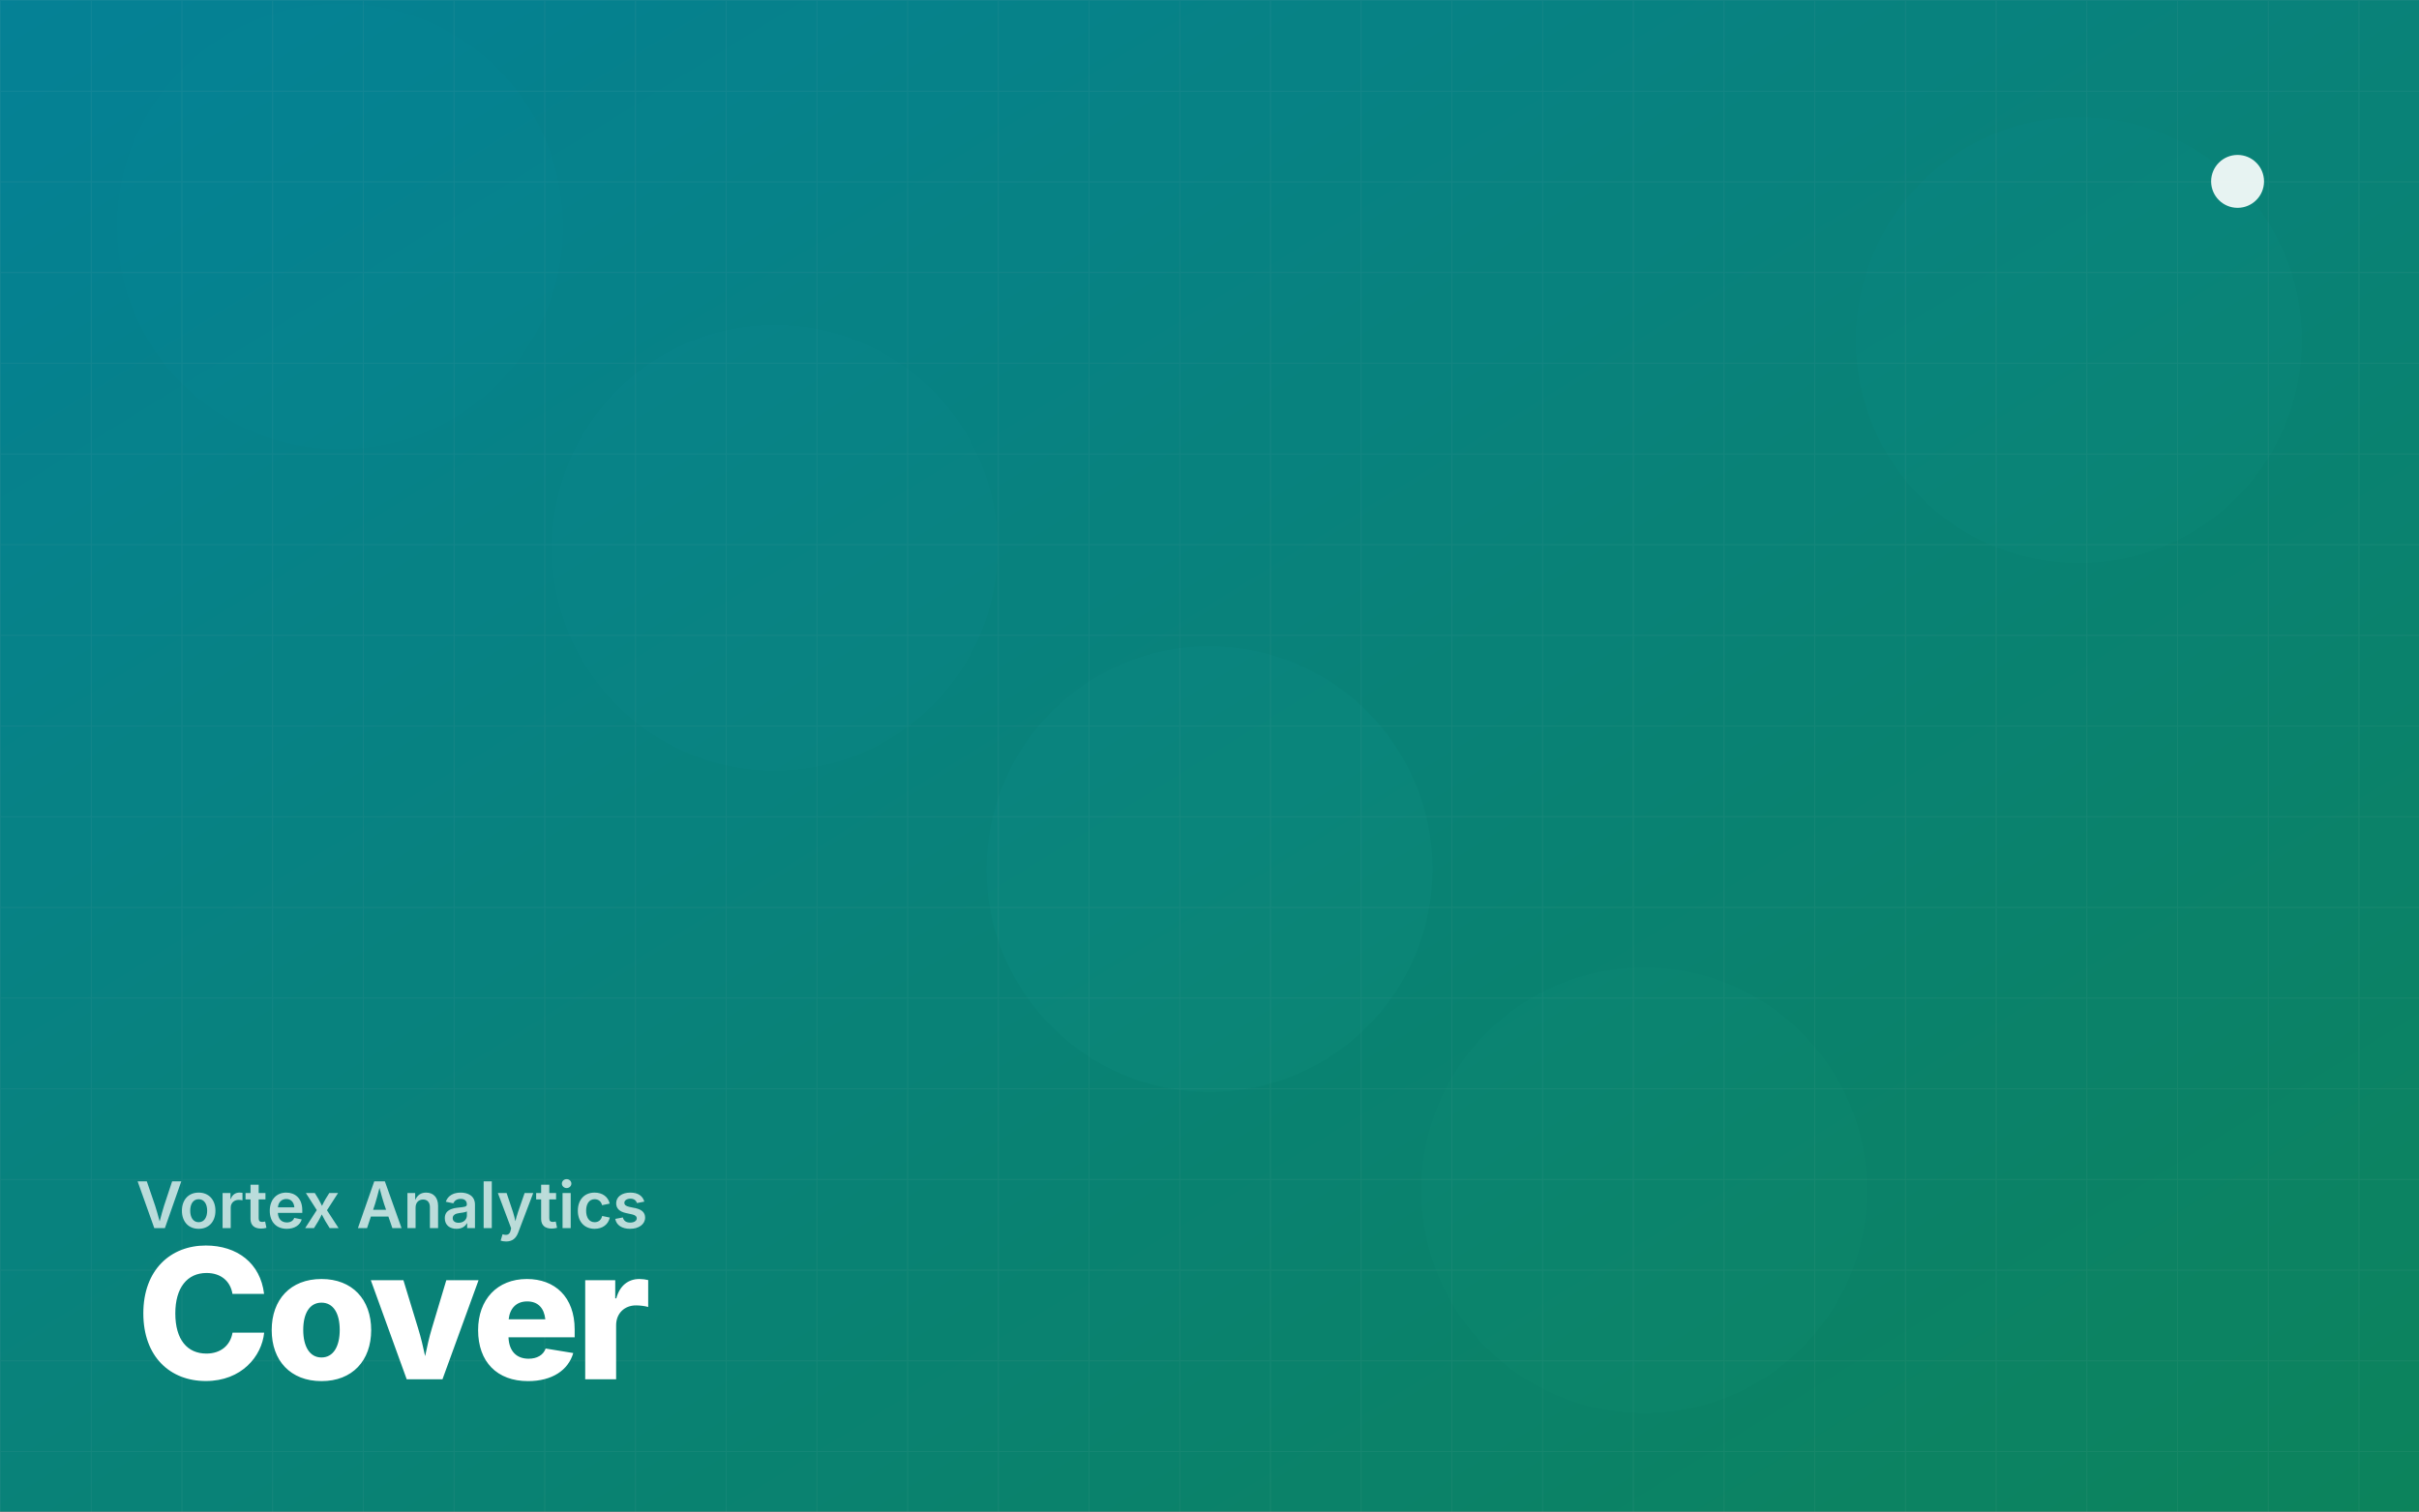
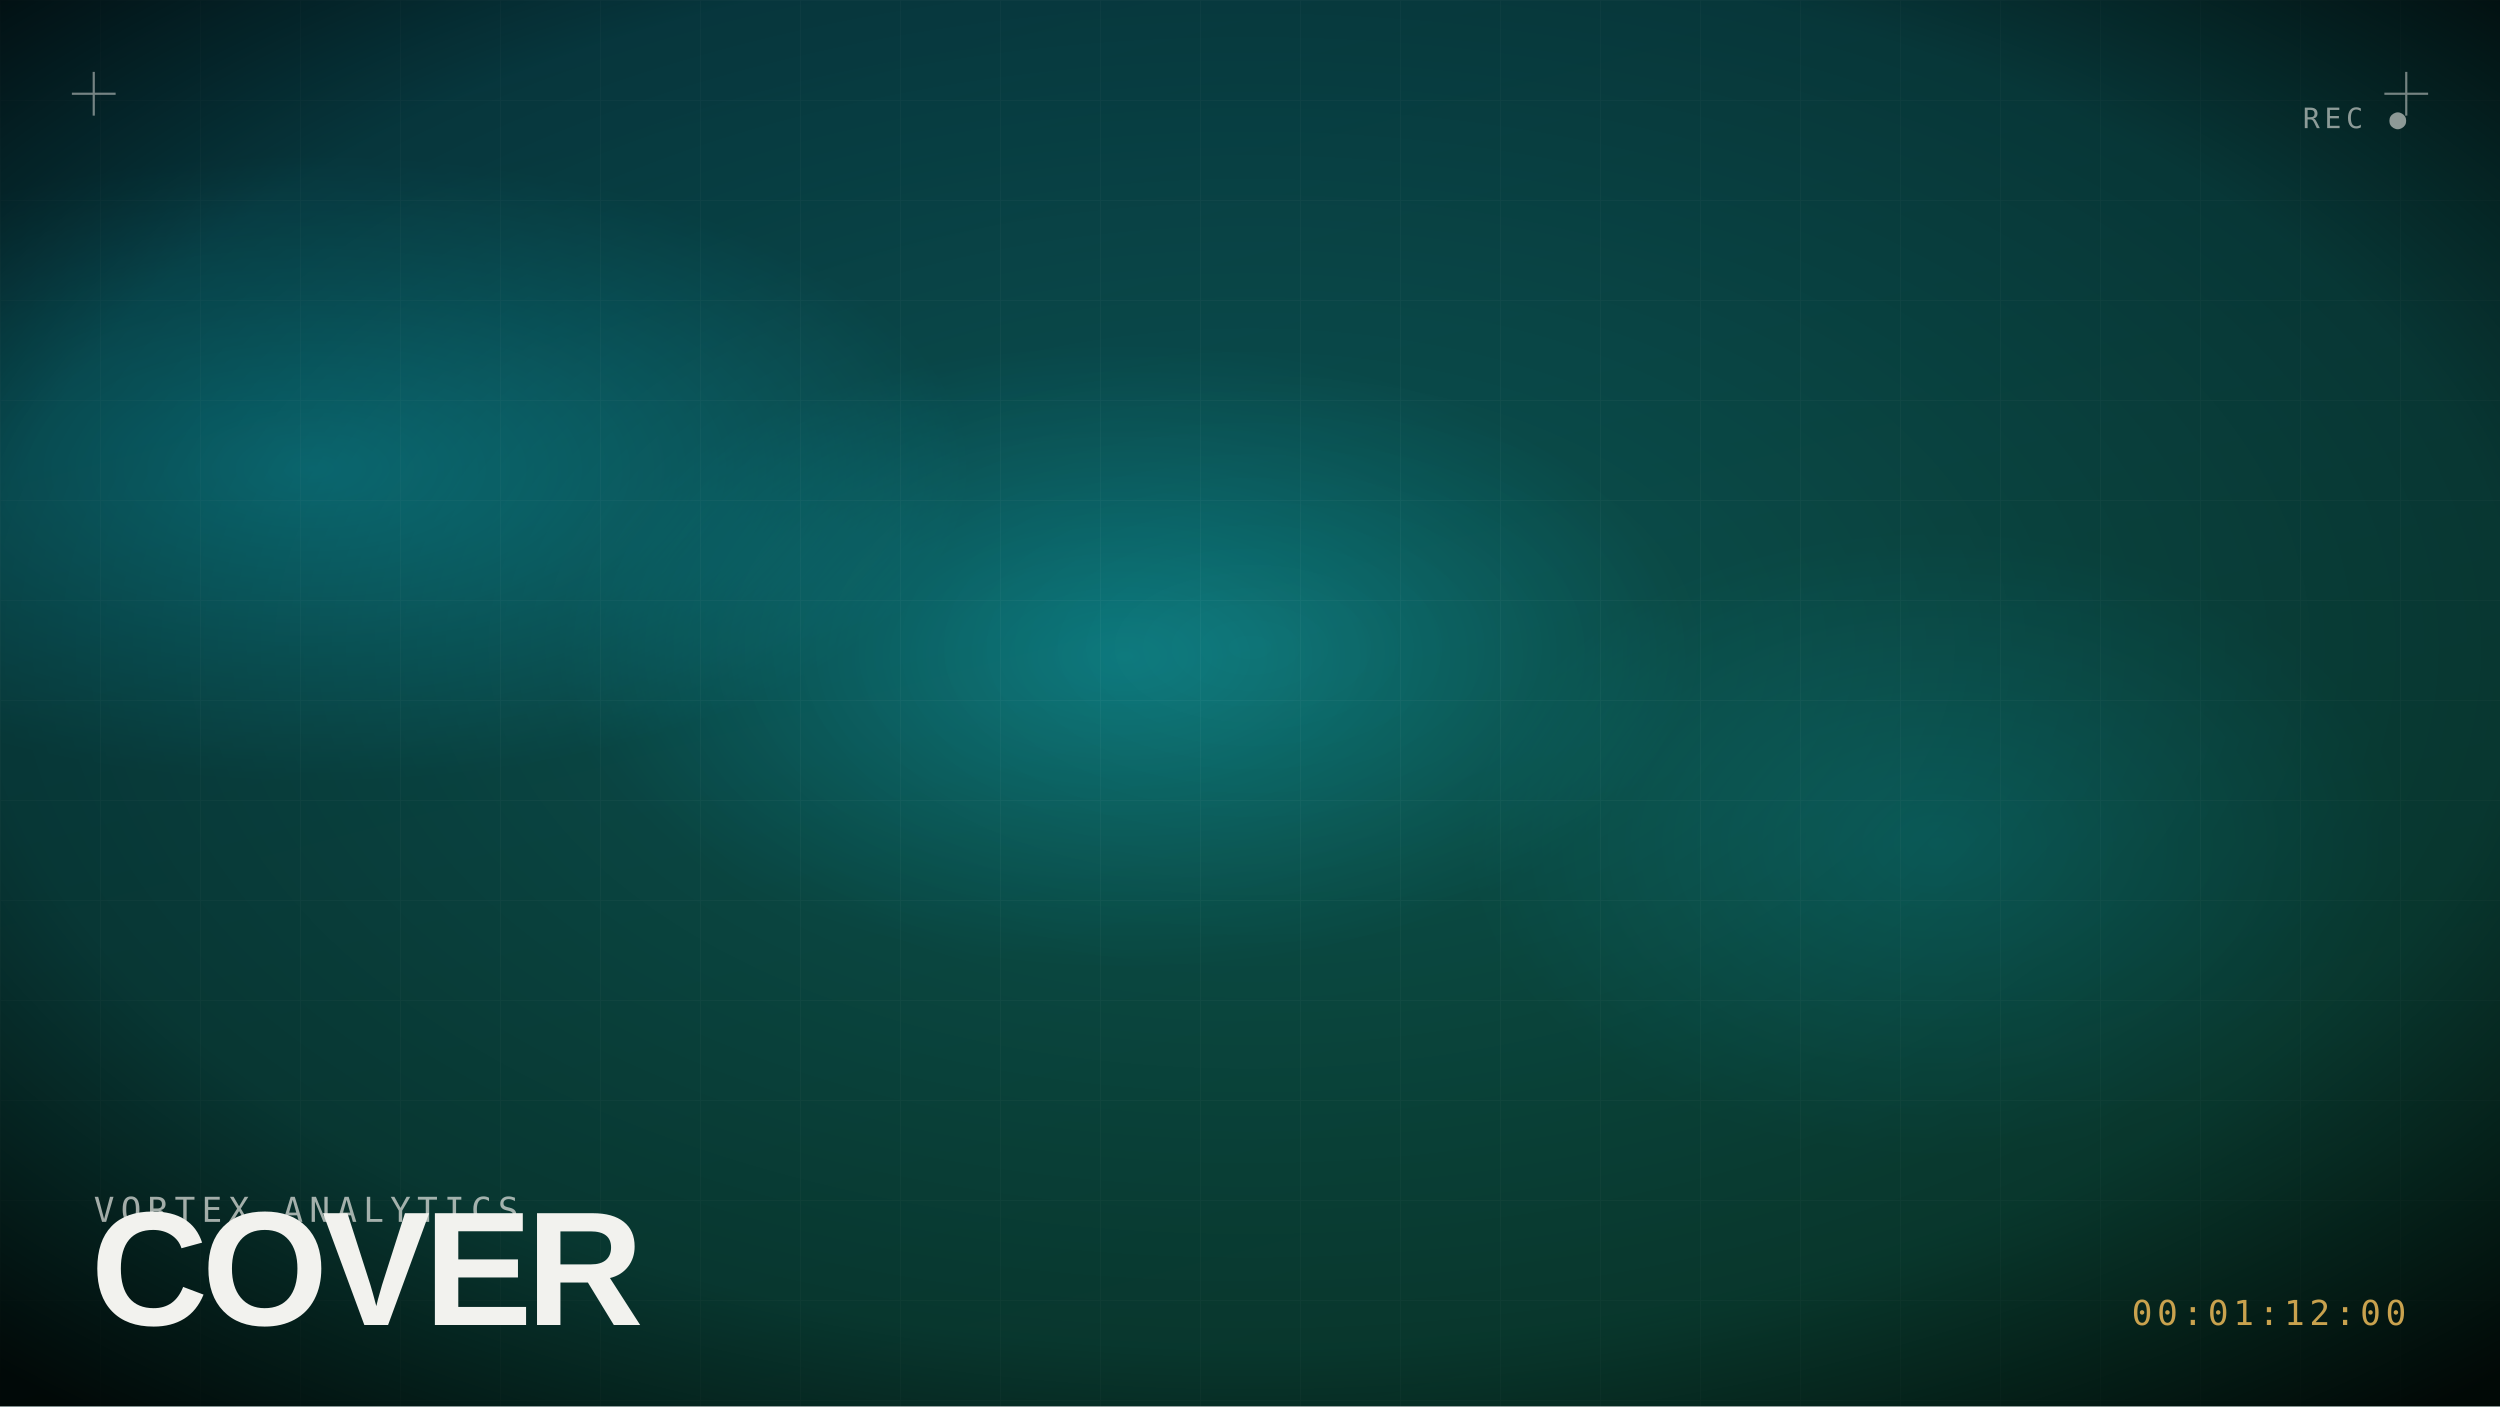
- <svg xmlns="http://www.w3.org/2000/svg" width="1280" height="800" viewBox="0 0 1280 800" fill="none">
+ <svg xmlns="http://www.w3.org/2000/svg" width="1600" height="900" viewBox="0 0 1600 900" fill="none">
  <defs>
-     <linearGradient id="gvortexanalytics0" x1="0" y1="0" x2="1" y2="1" gradientTransform="rotate(0 .5 .5)">
+     <linearGradient id="duovortexanalytics0" x1="0" y1="0" x2="1" y2="1" gradientTransform="rotate(20 .5 .5)">
      <stop offset="0" stop-color="#06b6d4" />
      <stop offset="1" stop-color="#10b981" />
    </linearGradient>
-     <pattern id="gvortexanalytics0grid" width="48" height="48" patternUnits="userSpaceOnUse">
-       <path d="M48 0H0V48" stroke="#ffffff" stroke-opacity="0.06" stroke-width="1" />
+     <radialGradient id="glowvortexanalytics0" cx="50%" cy="50%" r="50%">
+       <stop offset="0" stop-color="#06b6d4" stop-opacity="0.9" />
+       <stop offset="1" stop-color="#06b6d4" stop-opacity="0" />
+     </radialGradient>
+     <radialGradient id="vigvortexanalytics0" cx="50%" cy="46%" r="72%">
+       <stop offset="0" stop-color="#000" stop-opacity="0" />
+       <stop offset="0.7" stop-color="#000" stop-opacity="0.35" />
+       <stop offset="1" stop-color="#000" stop-opacity="0.9" />
+     </radialGradient>
+     <pattern id="gridvortexanalytics0" width="64" height="64" patternUnits="userSpaceOnUse">
+       <path d="M64 0H0V64" stroke="#ffffff" stroke-opacity="0.05" stroke-width="1" />
    </pattern>
  </defs>
-   <rect width="1280" height="800" fill="#0a0a0c" />
-   <rect width="1280" height="800" fill="url(#gvortexanalytics0)" opacity="0.9" />
-   <g style="mix-blend-mode:soft-light">
-     <circle cx="180" cy="120" r="118" fill="#fff" opacity="0.04" />
-     <circle cx="410" cy="290" r="118" fill="#fff" opacity="0.06" />
-     <circle cx="640" cy="460" r="118" fill="#fff" opacity="0.08" />
-     <circle cx="870" cy="630" r="118" fill="#fff" opacity="0.04" />
-     <circle cx="1100" cy="180" r="118" fill="#fff" opacity="0.06" />
+   <rect width="1600" height="900" fill="#0c0c0e" />
+   <rect width="1600" height="900" fill="url(#duovortexanalytics0)" opacity="0.42" />
+   <g style="mix-blend-mode:screen">
+     <ellipse cx="200" cy="300" rx="420" ry="200" fill="url(#glowvortexanalytics0)" opacity="0.5" />
+     <ellipse cx="720" cy="420" rx="360" ry="200" fill="url(#glowvortexanalytics0)" opacity="0.38" />
+     <ellipse cx="1240" cy="540" rx="300" ry="200" fill="url(#glowvortexanalytics0)" opacity="0.26" />
  </g>
-   <rect width="1280" height="800" fill="url(#gvortexanalytics0grid)" />
-   <rect x="0" y="0" width="1280" height="800" fill="#000" opacity="0.22" />
-   <text x="72" y="650" font-family="Inter, Arial, sans-serif" font-size="34" font-weight="600" fill="#ffffff" opacity="0.72">Vortex Analytics</text>
-   <text x="72" y="730" font-family="Inter, Arial, sans-serif" font-size="96" font-weight="800" letter-spacing="-3" fill="#ffffff">Cover</text>
-   <circle cx="1184" cy="96" r="14" fill="#ffffff" opacity="0.9" />
+   <rect width="1600" height="900" fill="url(#gridvortexanalytics0)" />
+   <rect width="1600" height="900" fill="url(#vigvortexanalytics0)" />
+   <g stroke="#e7e7e2" stroke-opacity="0.5" stroke-width="1.4">
+     <path d="M60 46 v28 M46 60 h28" />
+     <path d="M1540 46 v28 M1526 60 h28" />
+   </g>
+   <text x="60" y="782" font-family="'Roboto Mono', monospace" font-size="22" letter-spacing="4" fill="#e7e7e2" opacity="0.7">VORTEX ANALYTICS</text>
+   <text x="58" y="848" font-family="Archivo, Arial, sans-serif" font-size="104" font-weight="800" letter-spacing="-4" fill="#f2f2ee" text-transform="uppercase">COVER</text>
+   <text x="1540" y="848" text-anchor="end" font-family="'Roboto Mono', monospace" font-size="22" letter-spacing="3" fill="#c9a24e">00:01:12:00</text>
+   <text x="1540" y="82" text-anchor="end" font-family="'Roboto Mono', monospace" font-size="18" letter-spacing="3" fill="#e7e7e2" opacity="0.6">REC ●</text>
</svg>
